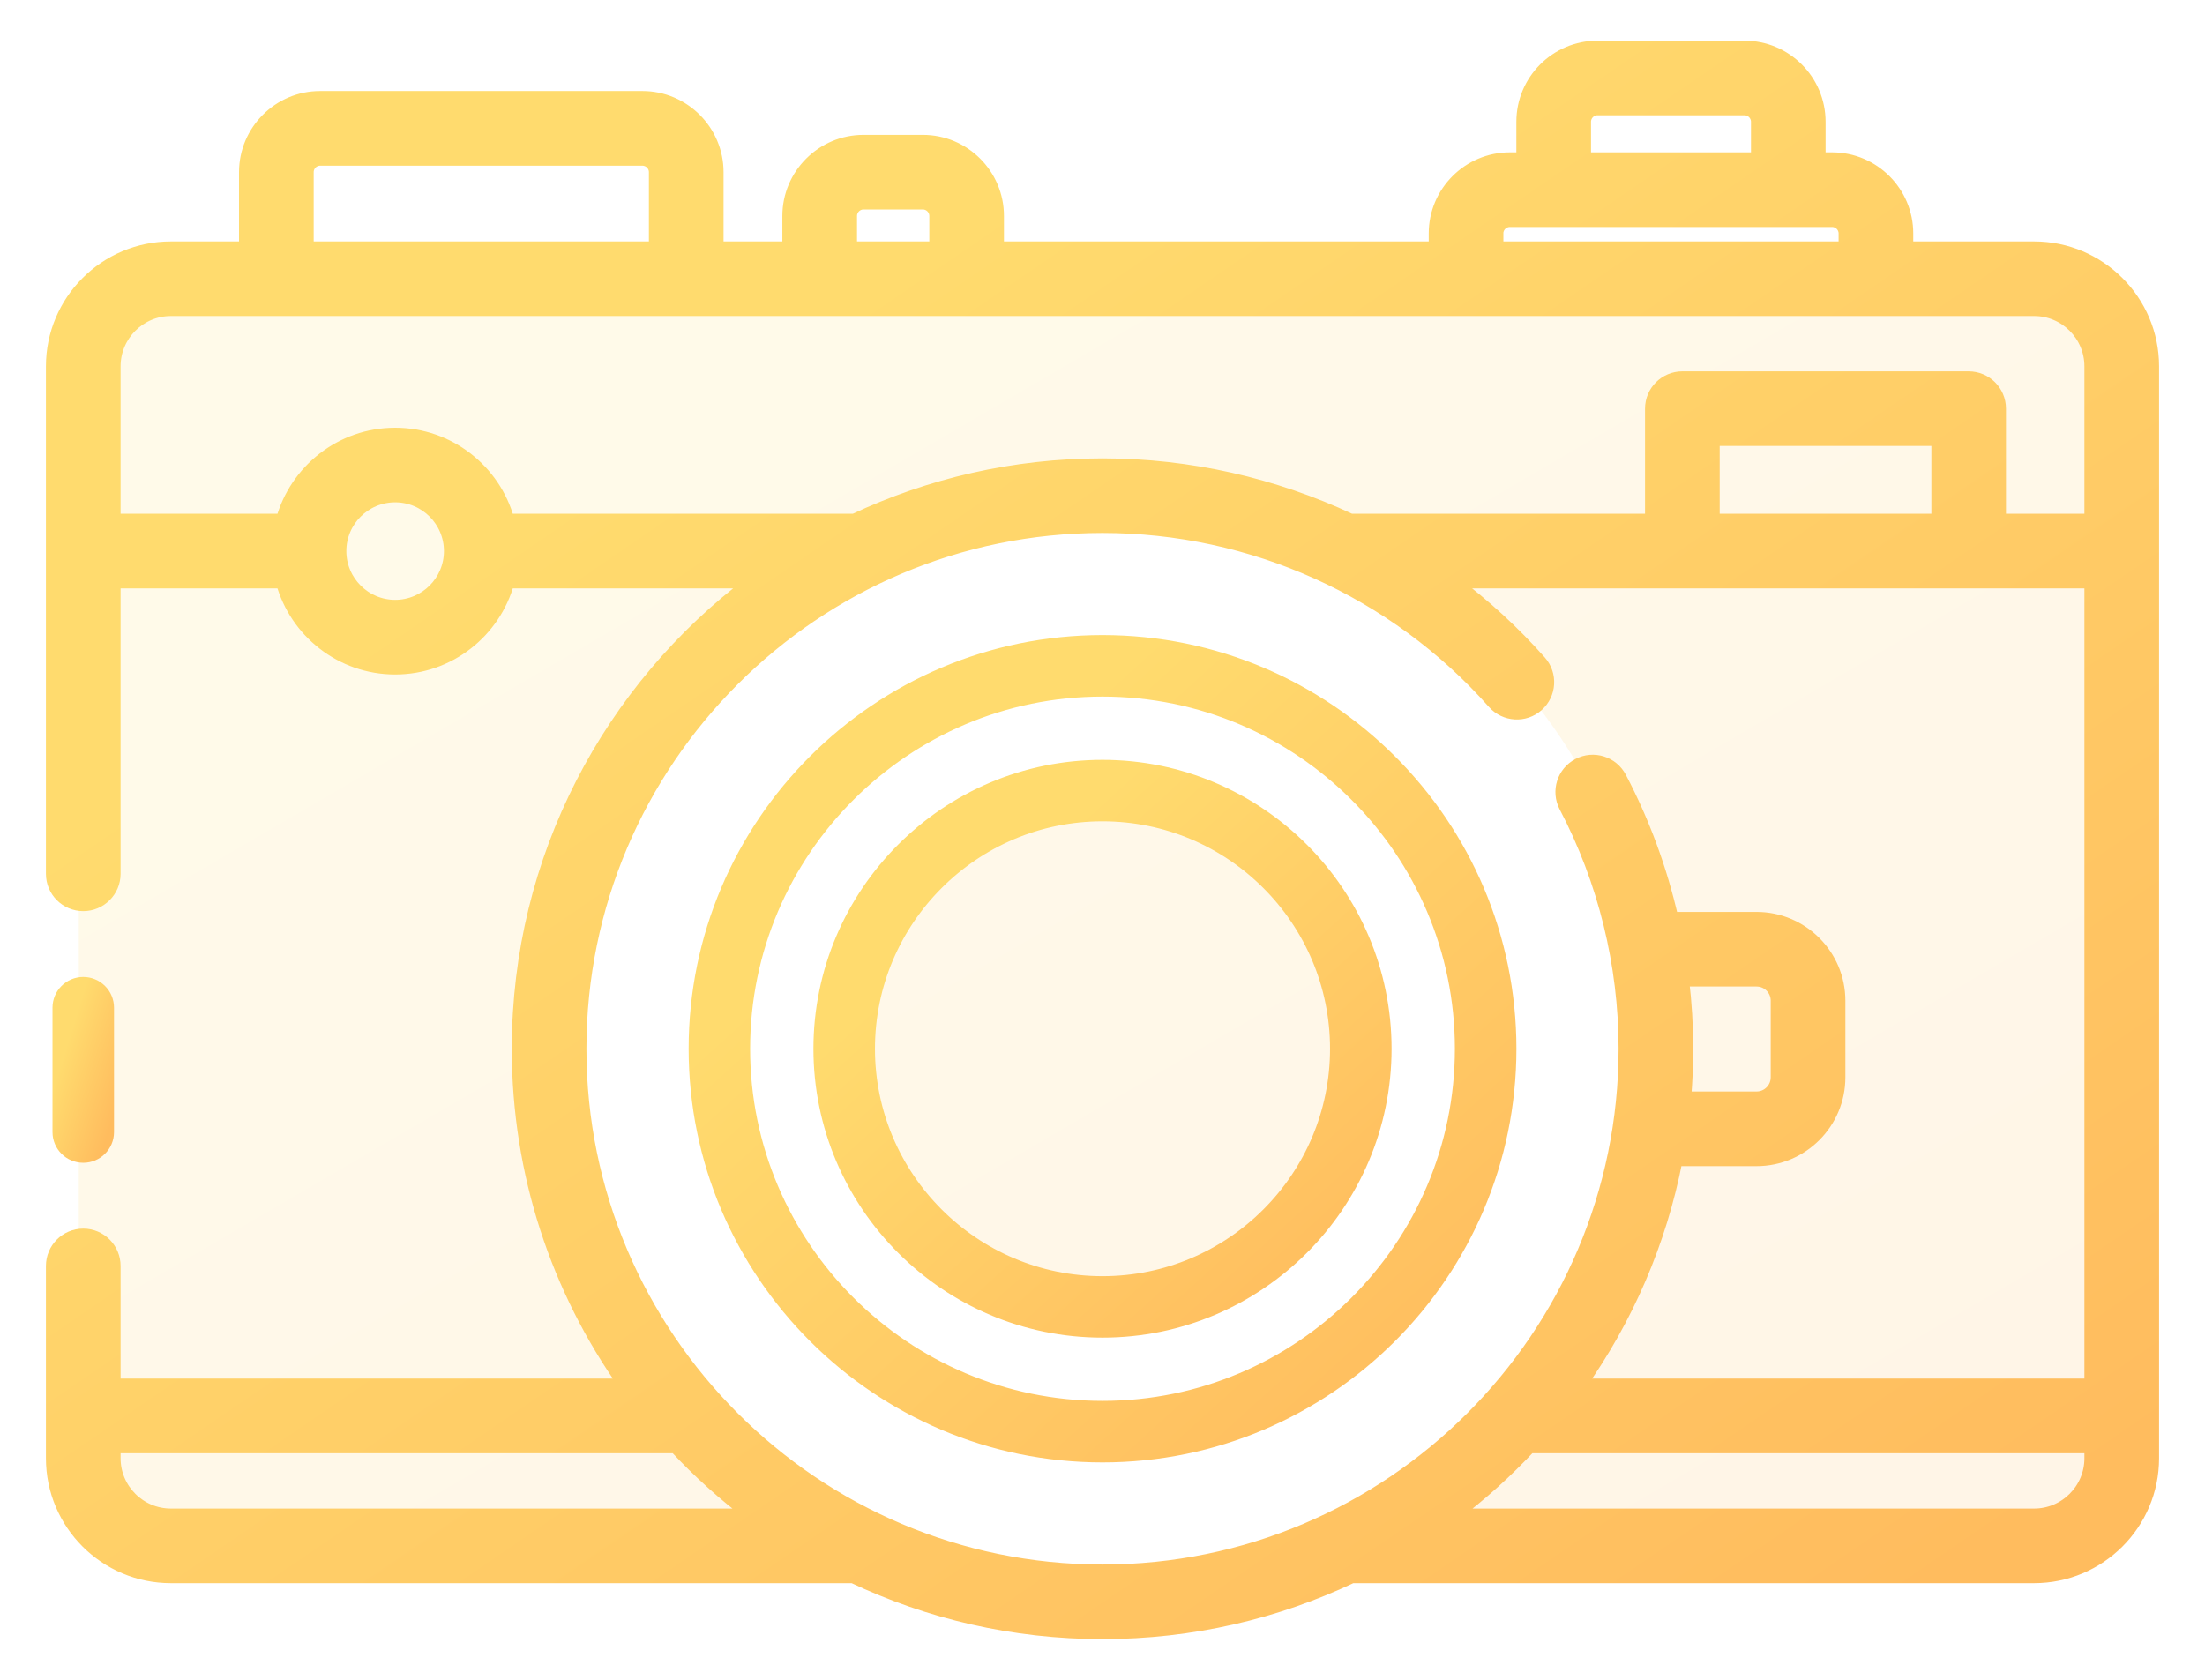
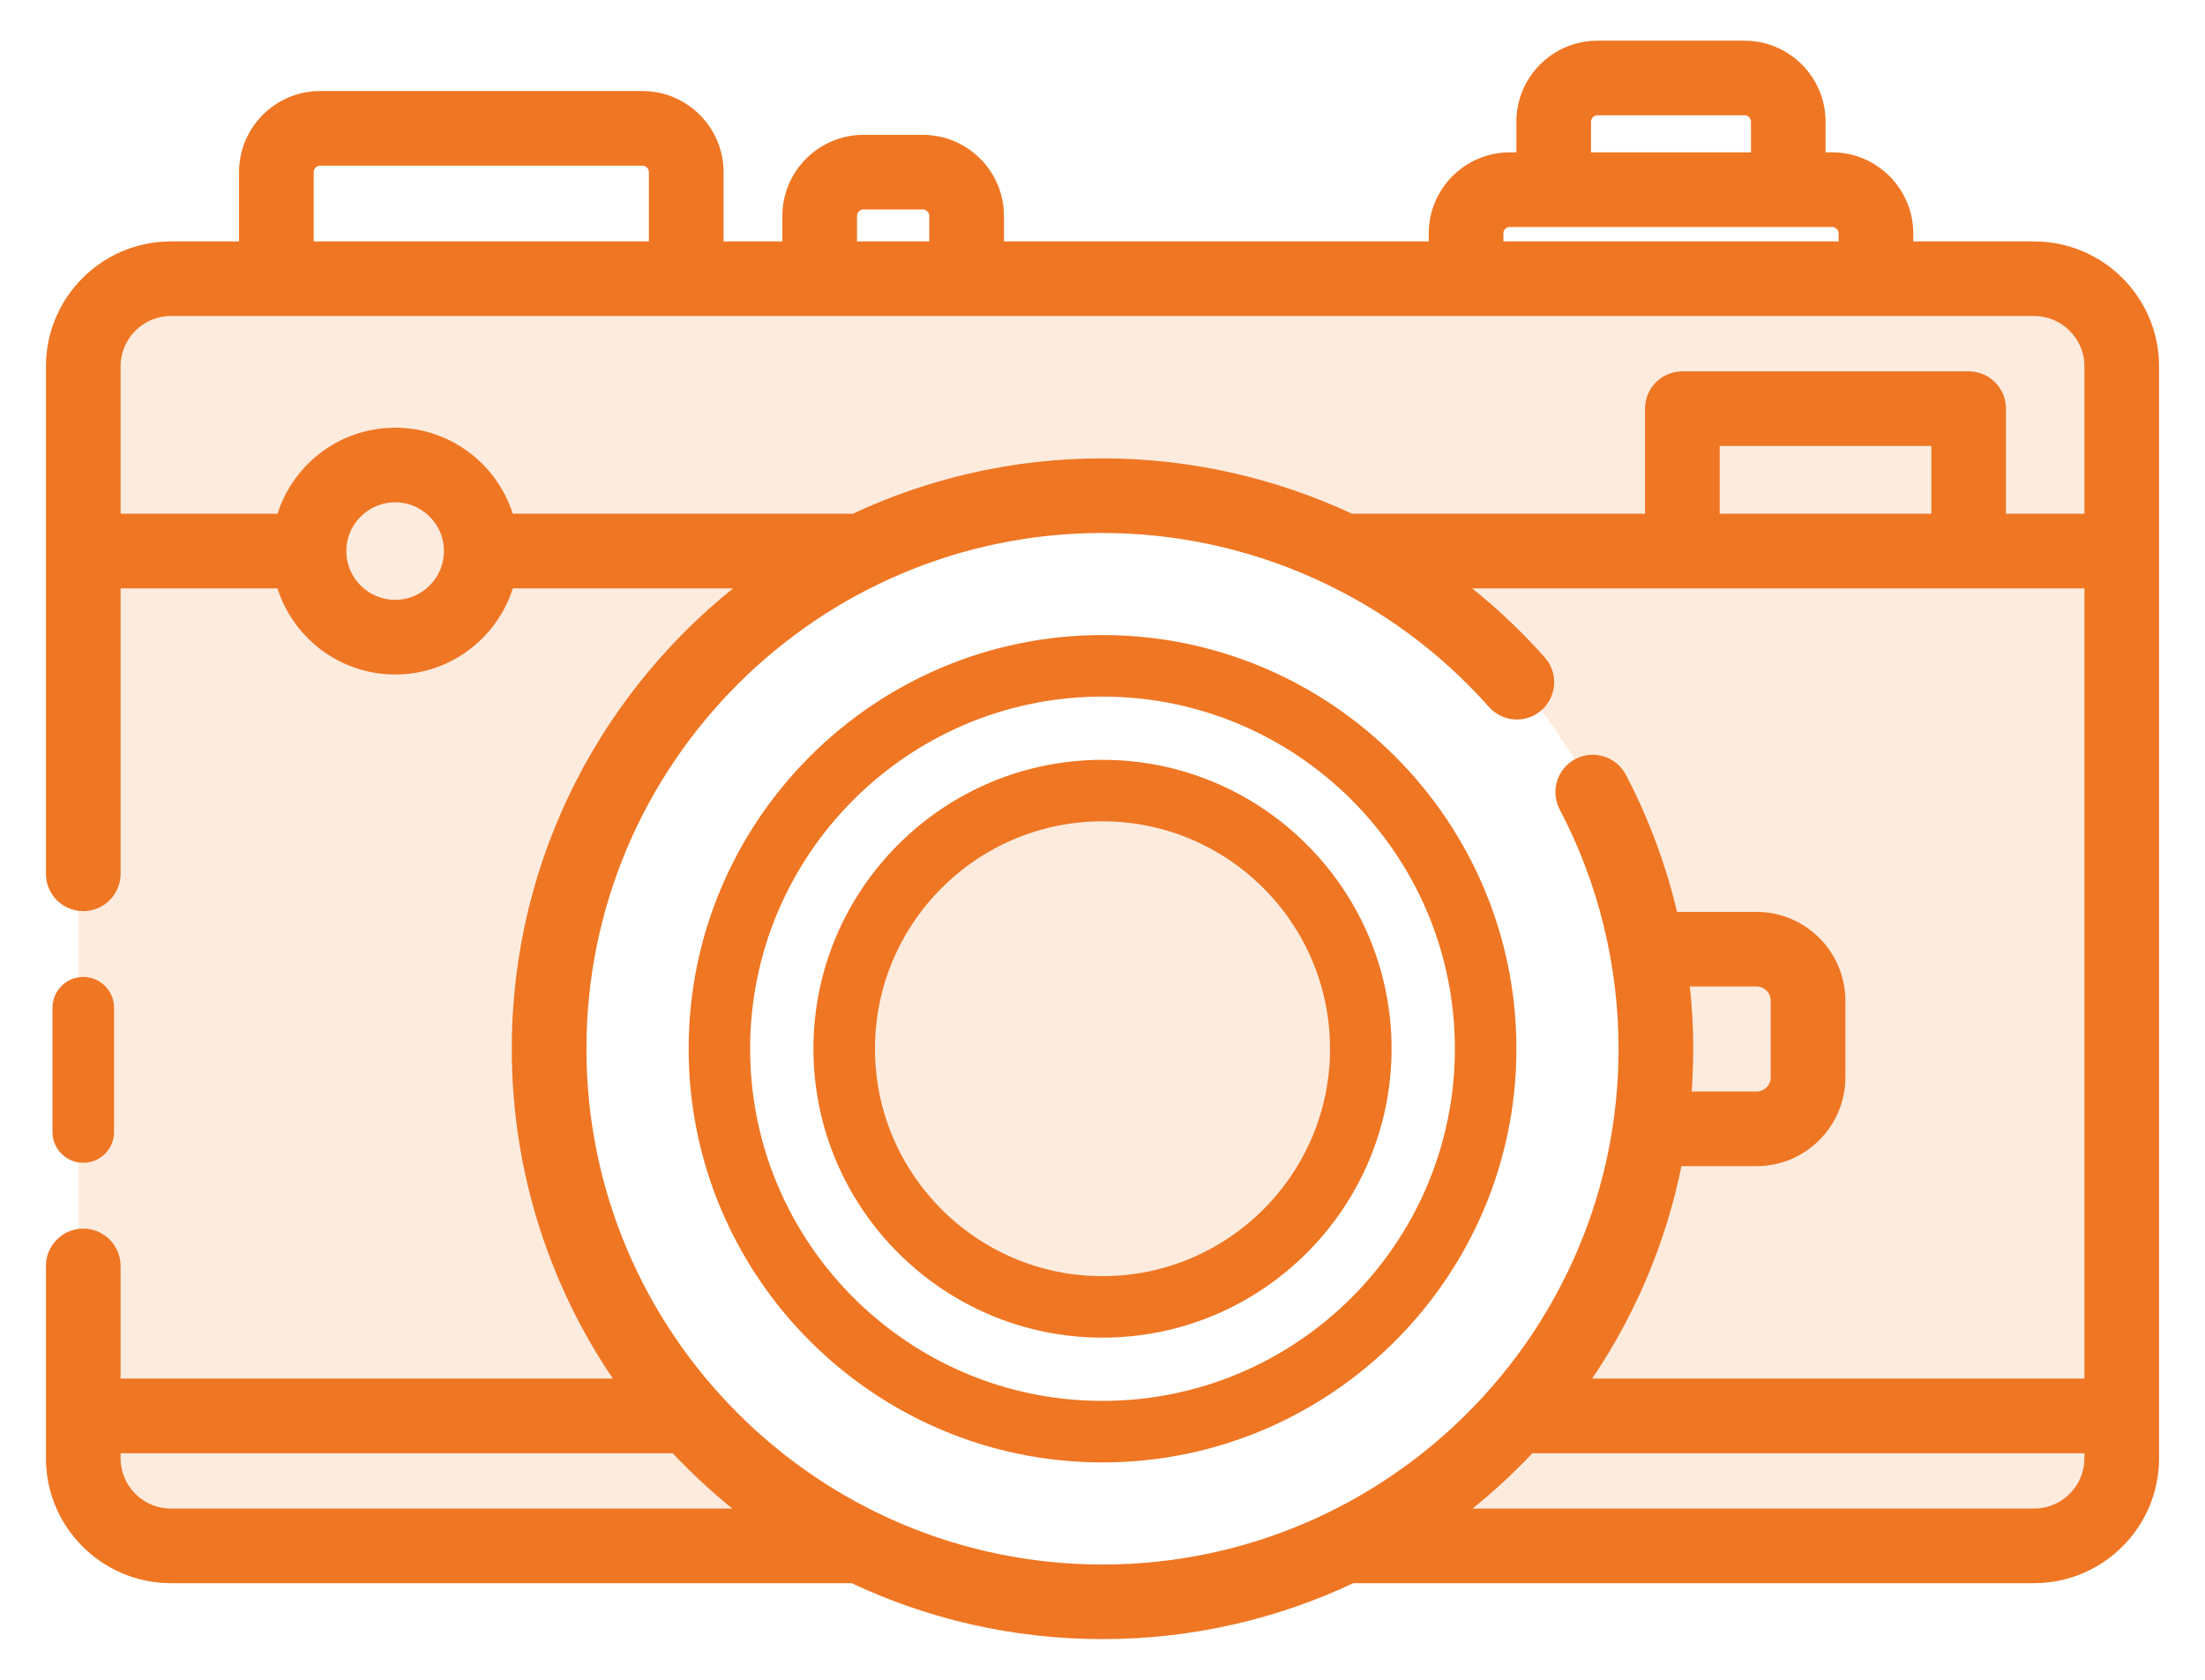
<svg xmlns="http://www.w3.org/2000/svg" width="42" height="32" viewBox="0 0 42 32" fill="none">
  <path opacity="0.15" fill-rule="evenodd" clip-rule="evenodd" d="M1.5 6.898C1.5 5.794 2.395 4.898 3.5 4.898H38.3C39.405 4.898 40.3 5.794 40.3 6.898V27.887C40.3 28.992 39.405 29.887 38.3 29.887H24.211C28.439 28.531 31.5 24.569 31.5 19.892C31.5 14.095 26.799 9.396 21 9.396C15.201 9.396 10.5 14.095 10.5 19.892C10.5 24.569 13.561 28.531 17.789 29.887H3.5C2.395 29.887 1.5 28.992 1.5 27.887V6.898ZM21 24.889C23.761 24.889 26 22.652 26 19.892C26 17.131 23.761 14.894 21 14.894C18.239 14.894 16 17.131 16 19.892C16 22.652 18.239 24.889 21 24.889Z" fill="url(#paint0_linear)" />
  <path d="M2.047 21.566C2.047 21.82 1.84 22.026 1.586 22.026C1.331 22.026 1.125 21.82 1.125 21.566V19.197C1.125 18.942 1.331 18.736 1.586 18.736C1.84 18.736 2.047 18.942 2.047 19.197V21.566Z" fill="url(#paint1_linear)" stroke="url(#paint2_linear)" stroke-width="0.25" />
  <path d="M38.745 4.724H36.318V4.447C36.318 3.665 35.681 3.027 34.897 3.027H34.648V2.32C34.648 1.537 34.011 0.9 33.228 0.9H30.428C29.645 0.9 29.008 1.537 29.008 2.32V3.027H28.759C27.976 3.027 27.339 3.664 27.339 4.447V4.724H18.998V4.114C18.998 3.331 18.361 2.694 17.578 2.694H16.448C15.665 2.694 15.027 3.331 15.027 4.114V4.724H13.657V3.279C13.657 2.497 13.019 1.859 12.236 1.859H6.098C5.315 1.859 4.678 2.497 4.678 3.279V4.724H3.255C2.012 4.724 1 5.735 1 6.978V16.646C1 16.97 1.262 17.232 1.586 17.232C1.909 17.232 2.172 16.97 2.172 16.646V11.084H5.379C5.637 12.028 6.502 12.724 7.527 12.724C8.552 12.724 9.416 12.028 9.674 11.084H14.328C11.625 13.115 9.873 16.346 9.873 19.978C9.873 22.363 10.628 24.575 11.912 26.387H2.172V24.116C2.172 23.793 1.909 23.53 1.586 23.53C1.262 23.53 1 23.793 1 24.116V27.78C1 29.023 2.012 30.034 3.255 30.034H16.249C17.691 30.717 19.301 31.1 21 31.1C22.699 31.1 24.31 30.717 25.752 30.033C25.757 30.033 25.761 30.034 25.766 30.034H38.745C39.988 30.034 41 29.023 41 27.78V6.978C41 5.735 39.988 4.724 38.745 4.724ZM30.18 2.32C30.18 2.183 30.291 2.071 30.429 2.071H33.228C33.365 2.071 33.477 2.183 33.477 2.32V3.027H30.18V2.32H30.18ZM28.51 4.447C28.51 4.31 28.622 4.199 28.759 4.199H34.897C35.034 4.199 35.146 4.31 35.146 4.447V4.724H28.511V4.447H28.51ZM16.199 4.114C16.199 3.977 16.311 3.865 16.448 3.865H17.578C17.715 3.865 17.826 3.977 17.826 4.114V4.724H16.199V4.114ZM5.85 3.279C5.85 3.142 5.961 3.031 6.098 3.031H12.236C12.373 3.031 12.485 3.142 12.485 3.279V4.724H5.85V3.279ZM7.527 11.552C6.945 11.552 6.472 11.079 6.472 10.498C6.472 9.917 6.945 9.444 7.527 9.444C8.108 9.444 8.581 9.917 8.581 10.498C8.581 11.079 8.108 11.552 7.527 11.552ZM9.674 9.912C9.416 8.969 8.552 8.273 7.527 8.273C6.501 8.273 5.637 8.969 5.379 9.912H2.172V6.978C2.172 6.381 2.658 5.895 3.255 5.895H38.745C39.342 5.895 39.828 6.381 39.828 6.978V9.912H38.084V7.784C38.084 7.461 37.822 7.199 37.498 7.199H32.045C31.722 7.199 31.459 7.461 31.459 7.784V9.912H25.727C24.263 9.226 22.651 8.857 21 8.857C19.31 8.857 17.707 9.236 16.271 9.912H9.674ZM32.631 9.912V8.37H36.913V9.912H32.631ZM3.255 28.863C2.658 28.863 2.172 28.377 2.172 27.78V27.559H12.867C13.31 28.034 13.794 28.471 14.314 28.863H3.255ZM11.045 19.979C11.045 14.492 15.511 10.028 21 10.028C23.847 10.028 26.564 11.251 28.454 13.384C28.669 13.626 29.039 13.649 29.281 13.434C29.523 13.219 29.546 12.849 29.331 12.607C28.828 12.04 28.273 11.531 27.676 11.084H39.828V26.387H30.088C30.983 25.123 31.62 23.665 31.925 22.09H33.458C34.322 22.09 35.025 21.387 35.025 20.523V19.064C35.025 18.2 34.322 17.497 33.458 17.497H31.845C31.632 16.565 31.301 15.661 30.857 14.816C30.706 14.53 30.352 14.419 30.066 14.57C29.779 14.72 29.669 15.074 29.819 15.361C30.562 16.775 30.955 18.372 30.955 19.979C30.955 25.465 26.489 29.929 21 29.929C15.511 29.929 11.045 25.465 11.045 19.979ZM32.048 18.668H33.458C33.676 18.668 33.853 18.845 33.853 19.063V20.523C33.853 20.741 33.676 20.918 33.458 20.918H32.087C32.113 20.608 32.127 20.295 32.127 19.978C32.127 19.54 32.1 19.102 32.048 18.668ZM38.745 28.863H27.686C28.206 28.471 28.69 28.034 29.134 27.559H39.828V27.78C39.828 28.377 39.342 28.863 38.745 28.863Z" fill="url(#paint3_linear)" stroke="url(#paint4_linear)" stroke-width="0.25" />
  <path d="M13.242 19.979C13.242 15.702 16.722 12.223 21 12.223C25.278 12.223 28.759 15.702 28.759 19.979C28.759 24.255 25.278 27.734 21 27.734C16.722 27.734 13.242 24.255 13.242 19.979ZM14.163 19.979C14.163 23.747 17.23 26.812 21 26.812C24.77 26.812 27.837 23.747 27.837 19.979C27.837 16.21 24.77 13.145 21 13.145C17.23 13.145 14.163 16.21 14.163 19.979Z" fill="url(#paint5_linear)" stroke="url(#paint6_linear)" stroke-width="0.25" />
  <path d="M15.619 19.979C15.619 17.013 18.033 14.6 21 14.6C23.967 14.6 26.381 17.013 26.381 19.979C26.381 22.944 23.967 25.357 21 25.357C18.033 25.357 15.619 22.944 15.619 19.979ZM16.541 19.979C16.541 22.436 18.541 24.436 21 24.436C23.459 24.436 25.459 22.436 25.459 19.979C25.459 17.52 23.459 15.521 21 15.521C18.541 15.521 16.541 17.52 16.541 19.979Z" fill="url(#paint7_linear)" stroke="url(#paint8_linear)" stroke-width="0.25" />
  <defs>
    <linearGradient id="paint0_linear" x1="3.699" y1="4.898" x2="22.569" y2="37.252" gradientUnits="userSpaceOnUse">
-       <stop offset="0.259" stop-color="#FFDB6E" />
-       <stop offset="1" stop-color="#FFBC5E" />
+       <stop offset="0.259" stop-color="#EF7623" />
+       <stop offset="1" stop-color="#EF7623" />
    </linearGradient>
    <linearGradient id="paint1_linear" x1="1.177" y1="18.736" x2="2.789" y2="19.235" gradientUnits="userSpaceOnUse">
-       <stop offset="0.259" stop-color="#FFDB6E" />
-       <stop offset="1" stop-color="#FFBC5E" />
+       <stop offset="0.259" stop-color="#EF7623" />
+       <stop offset="1" stop-color="#EF7623" />
    </linearGradient>
    <linearGradient id="paint2_linear" x1="1.177" y1="18.736" x2="2.789" y2="19.235" gradientUnits="userSpaceOnUse">
-       <stop offset="0.259" stop-color="#FFDB6E" />
-       <stop offset="1" stop-color="#FFBC5E" />
+       <stop offset="0.259" stop-color="#EF7623" />
+       <stop offset="1" stop-color="#EF7623" />
    </linearGradient>
    <linearGradient id="paint3_linear" x1="3.267" y1="0.9" x2="27.682" y2="36.609" gradientUnits="userSpaceOnUse">
-       <stop offset="0.259" stop-color="#FFDB6E" />
-       <stop offset="1" stop-color="#FFBC5E" />
+       <stop offset="0.259" stop-color="#EF7623" />
+       <stop offset="1" stop-color="#EF7623" />
    </linearGradient>
    <linearGradient id="paint4_linear" x1="3.267" y1="0.9" x2="27.682" y2="36.609" gradientUnits="userSpaceOnUse">
-       <stop offset="0.259" stop-color="#FFDB6E" />
-       <stop offset="1" stop-color="#FFBC5E" />
+       <stop offset="0.259" stop-color="#EF7623" />
+       <stop offset="1" stop-color="#EF7623" />
    </linearGradient>
    <linearGradient id="paint5_linear" x1="14.121" y1="12.223" x2="27.511" y2="27.015" gradientUnits="userSpaceOnUse">
-       <stop offset="0.259" stop-color="#FFDB6E" />
-       <stop offset="1" stop-color="#FFBC5E" />
+       <stop offset="0.259" stop-color="#EF7623" />
+       <stop offset="1" stop-color="#EF7623" />
    </linearGradient>
    <linearGradient id="paint6_linear" x1="14.121" y1="12.223" x2="27.511" y2="27.015" gradientUnits="userSpaceOnUse">
-       <stop offset="0.259" stop-color="#FFDB6E" />
-       <stop offset="1" stop-color="#FFBC5E" />
+       <stop offset="0.259" stop-color="#EF7623" />
+       <stop offset="1" stop-color="#EF7623" />
    </linearGradient>
    <linearGradient id="paint7_linear" x1="16.229" y1="14.6" x2="25.516" y2="24.859" gradientUnits="userSpaceOnUse">
-       <stop offset="0.259" stop-color="#FFDB6E" />
-       <stop offset="1" stop-color="#FFBC5E" />
+       <stop offset="0.259" stop-color="#EF7623" />
+       <stop offset="1" stop-color="#EF7623" />
    </linearGradient>
    <linearGradient id="paint8_linear" x1="16.229" y1="14.6" x2="25.516" y2="24.859" gradientUnits="userSpaceOnUse">
-       <stop offset="0.259" stop-color="#FFDB6E" />
-       <stop offset="1" stop-color="#FFBC5E" />
+       <stop offset="0.259" stop-color="#EF7623" />
+       <stop offset="1" stop-color="#EF7623" />
    </linearGradient>
  </defs>
</svg>
